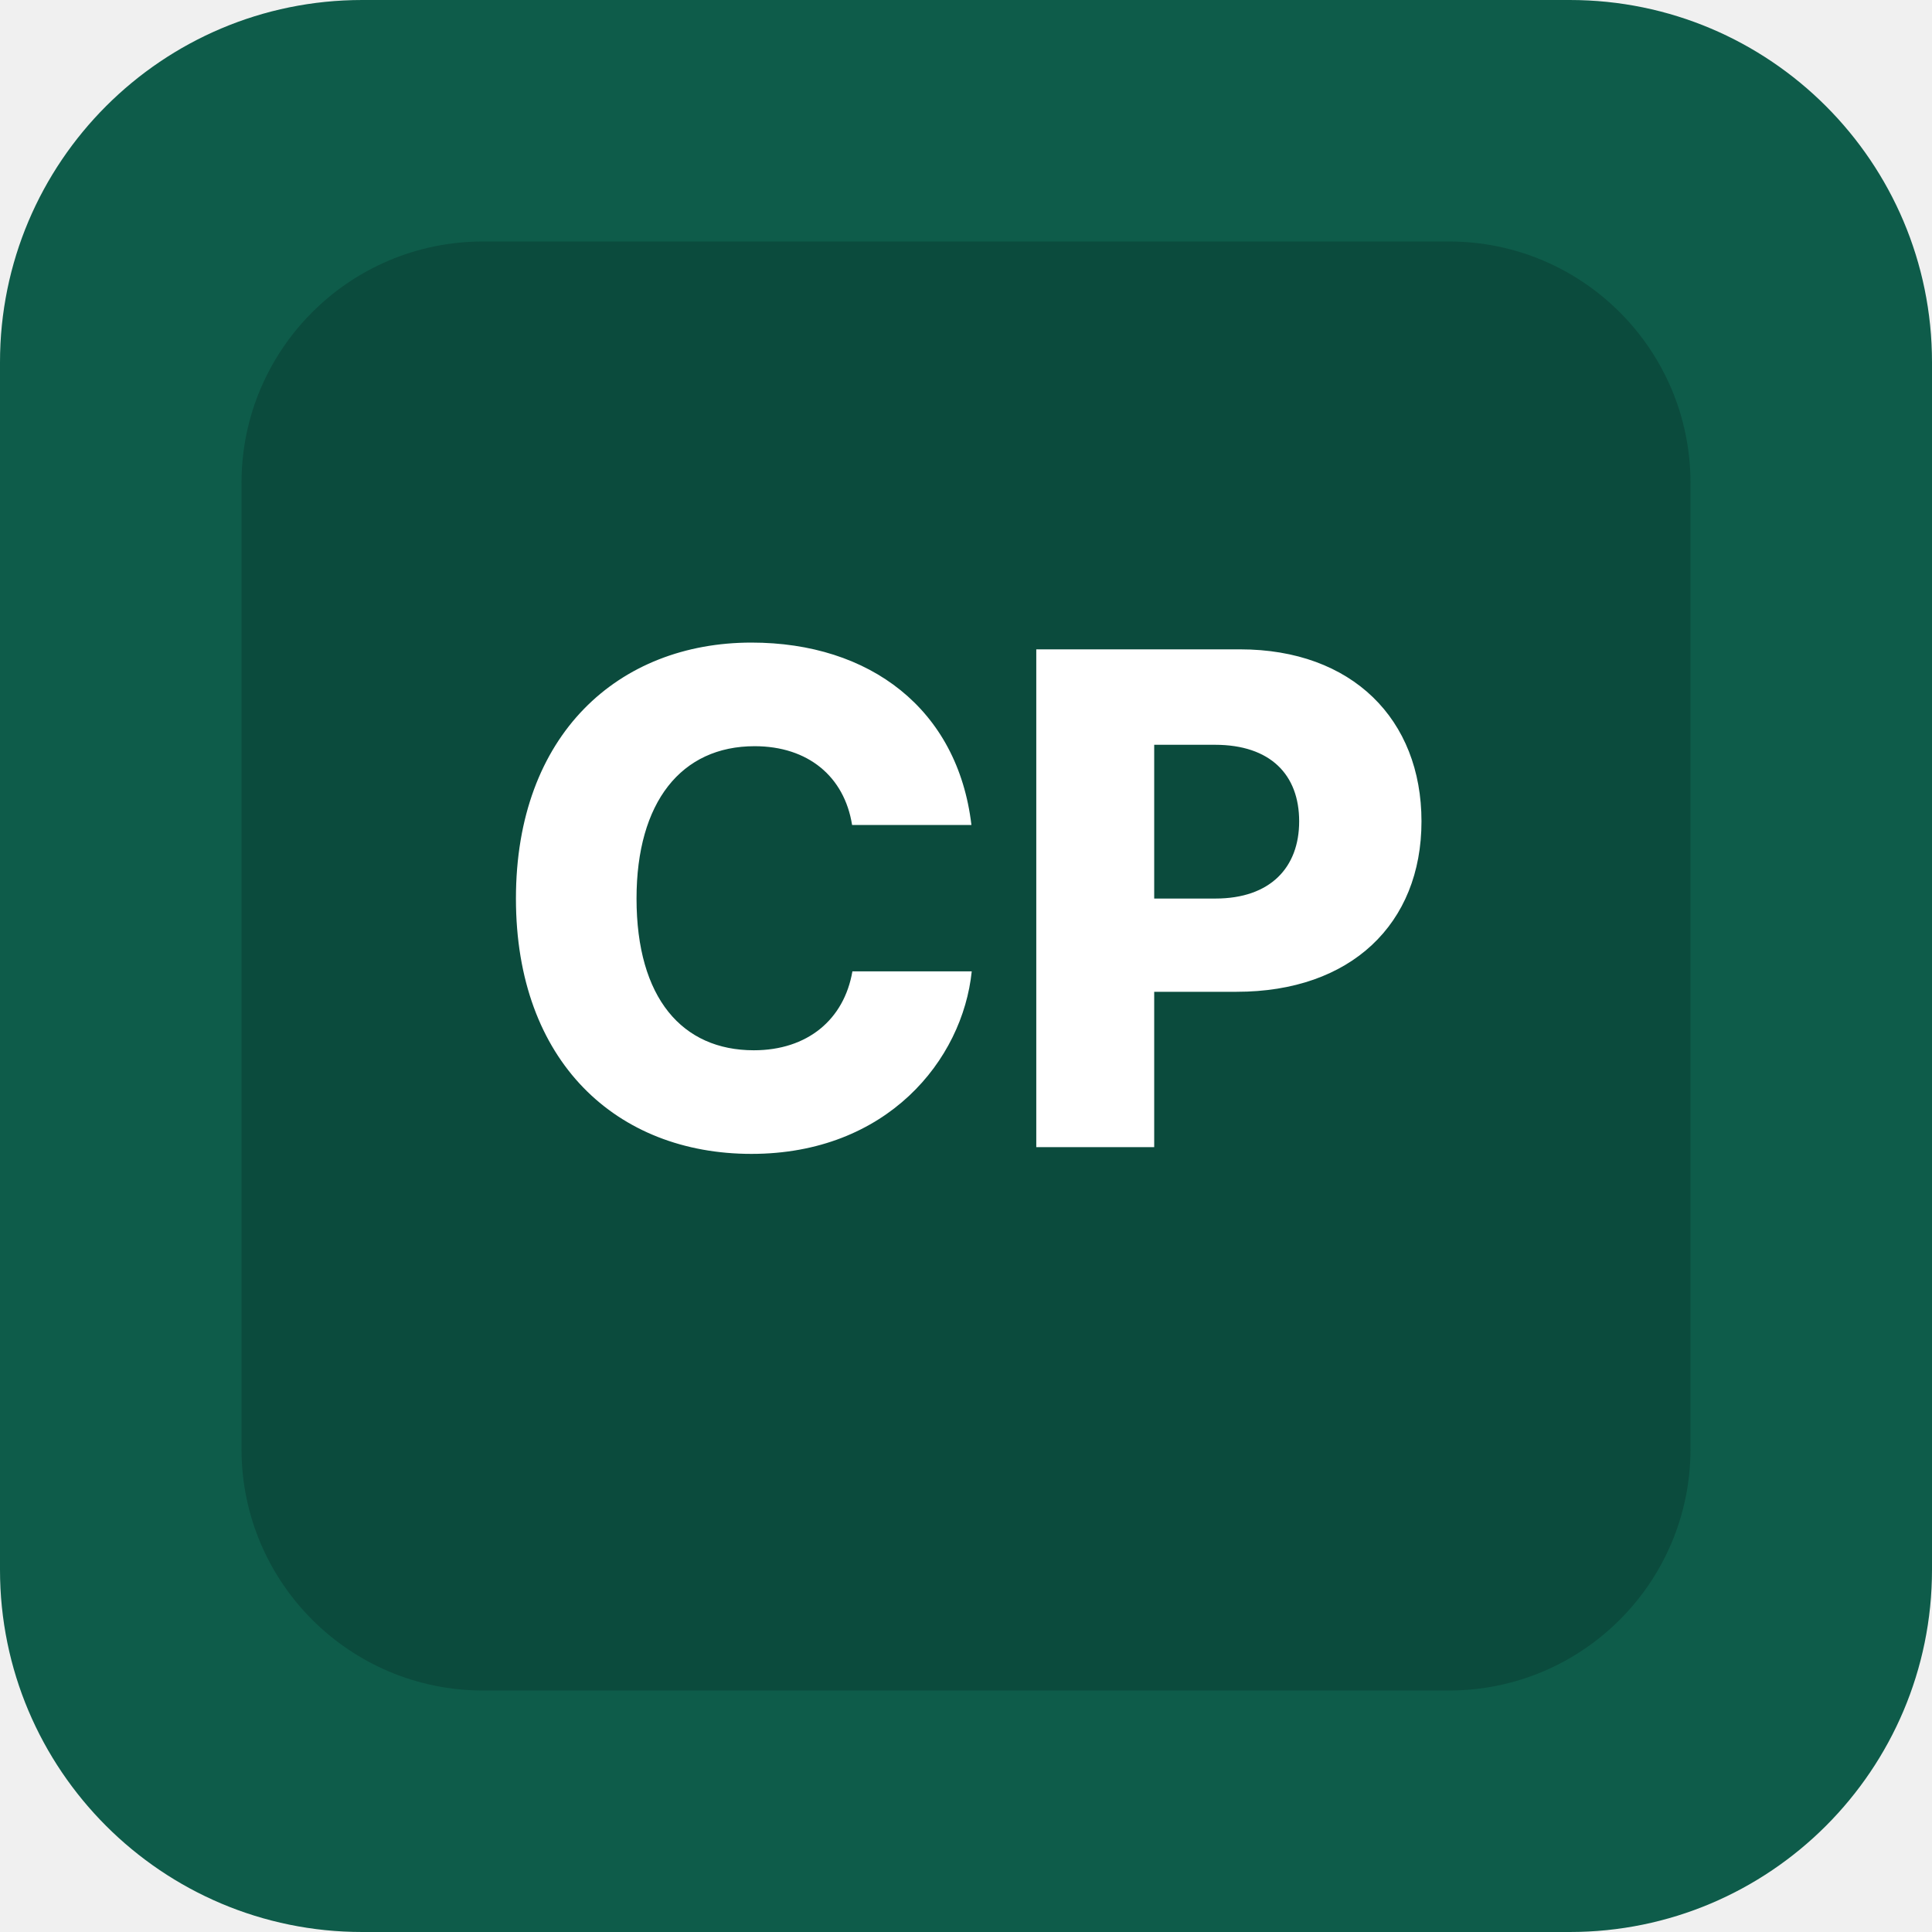
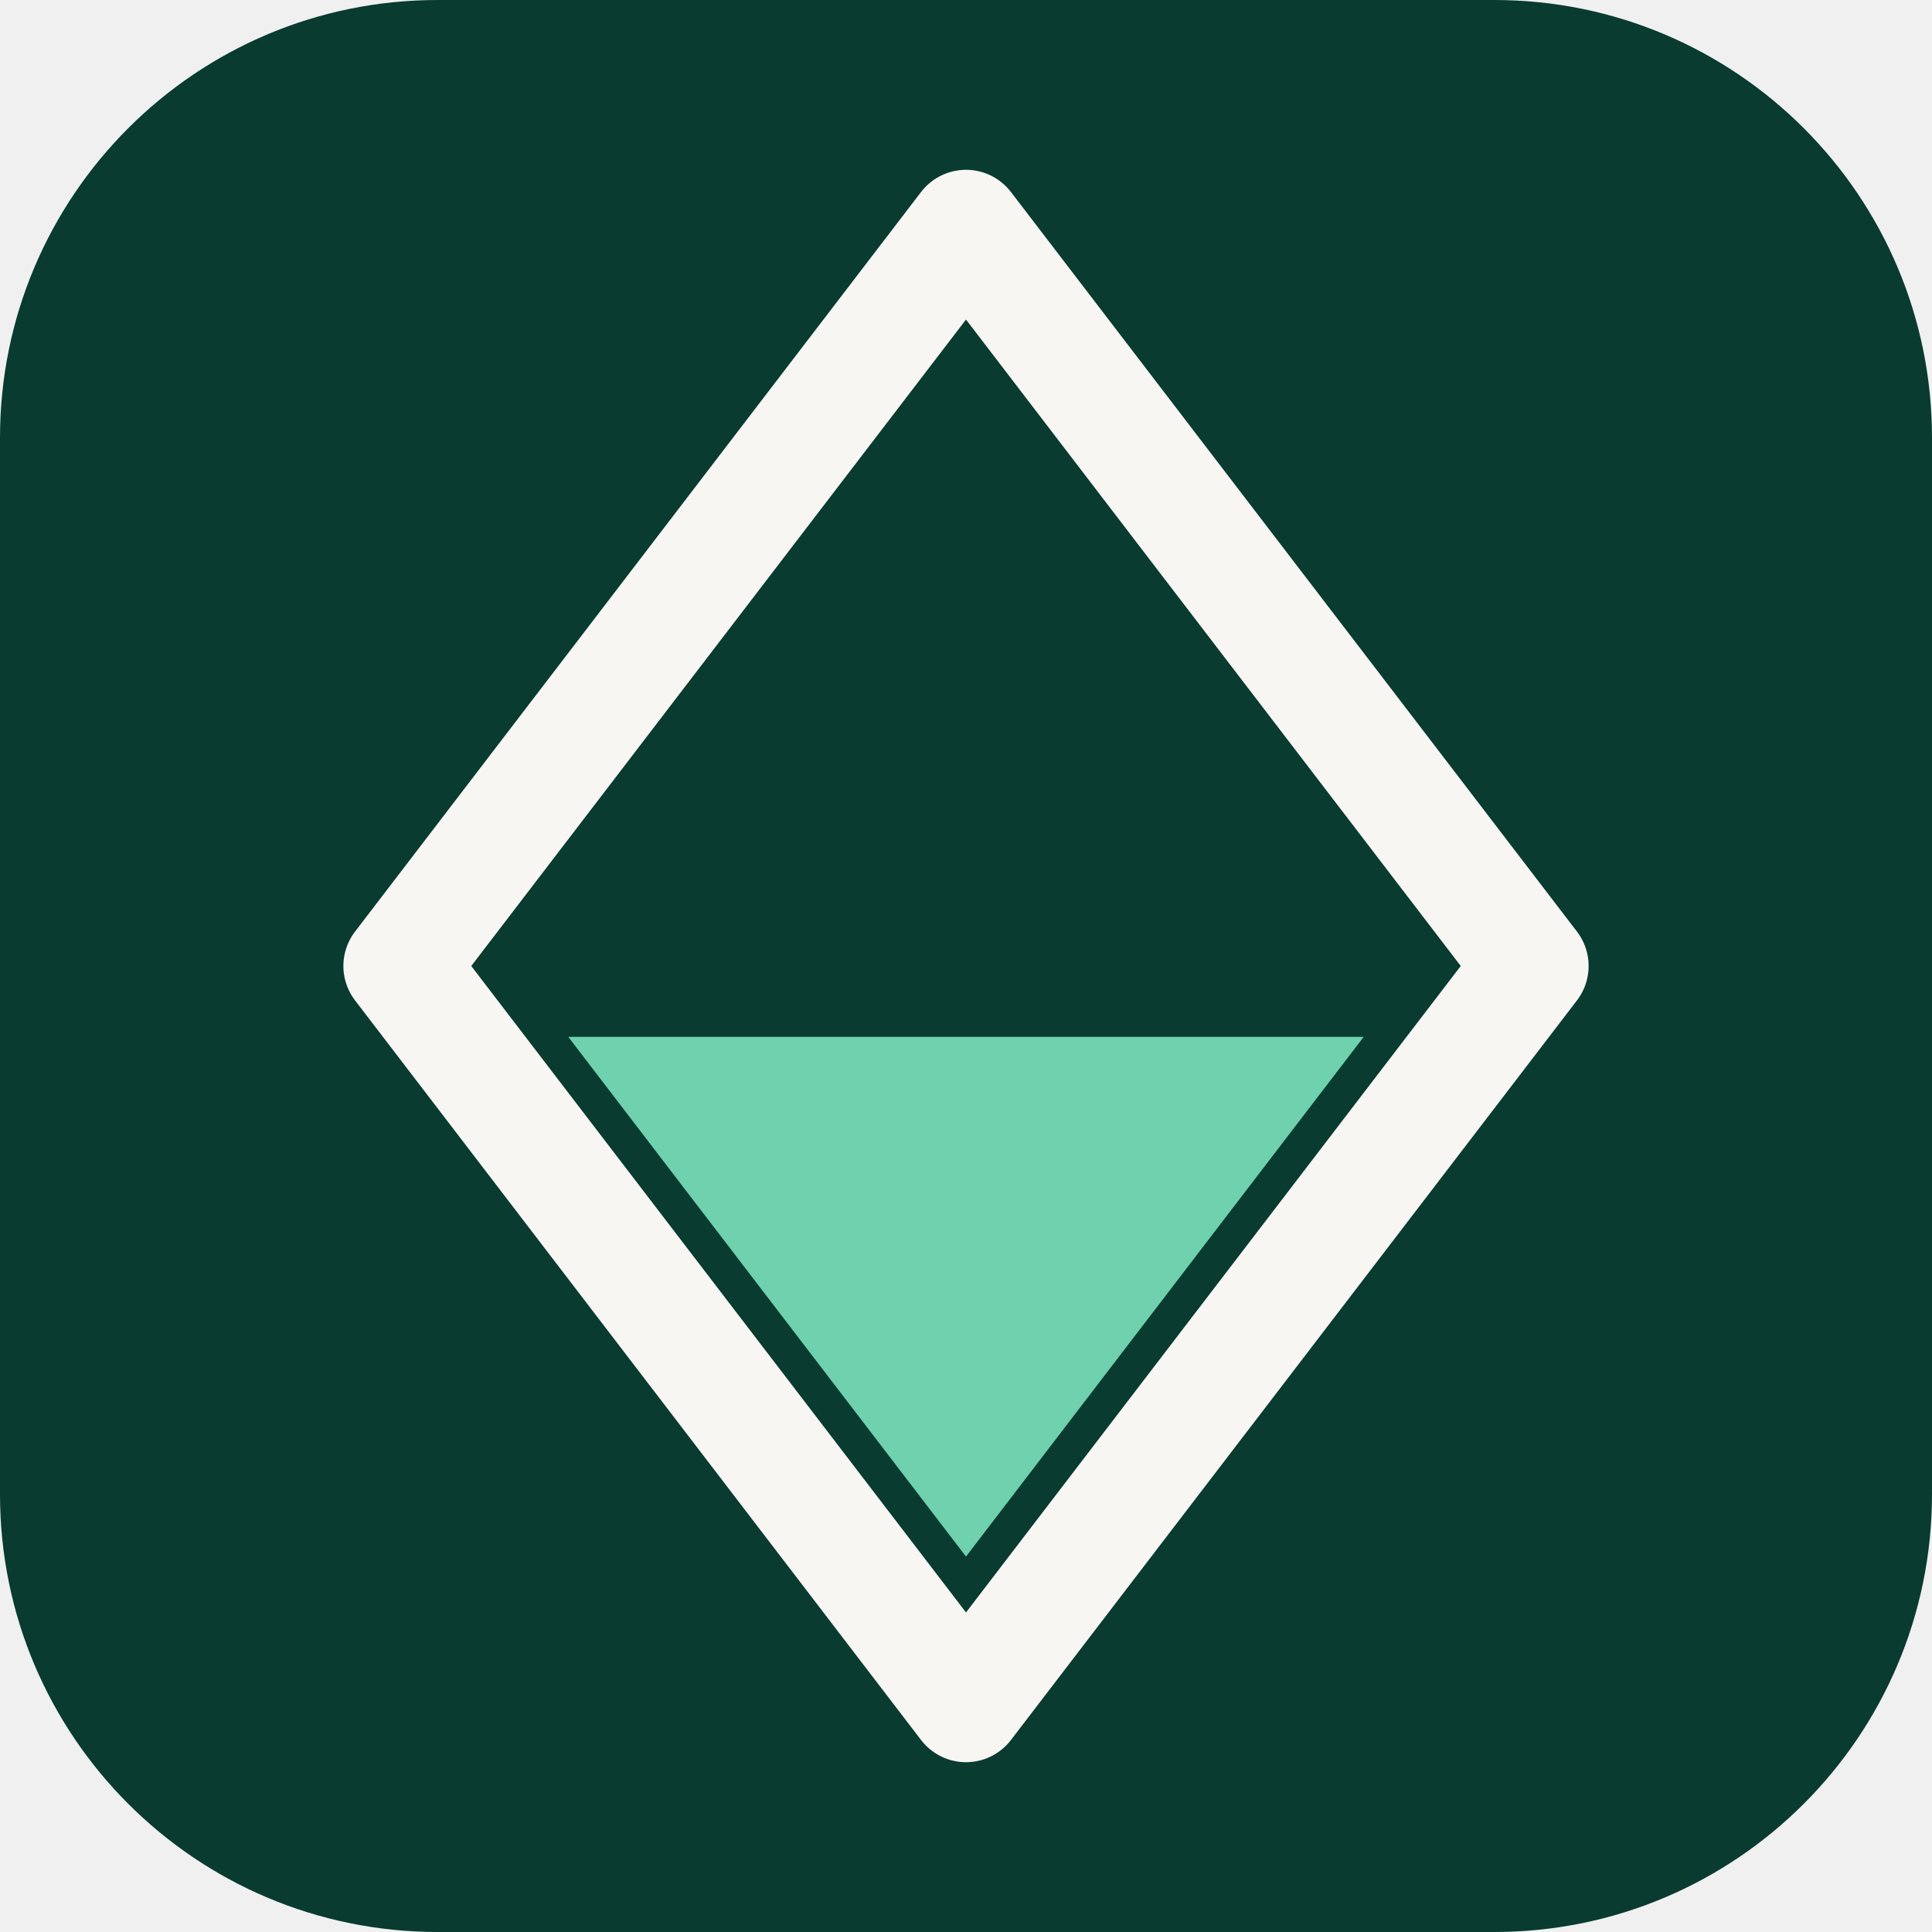
- <svg xmlns="http://www.w3.org/2000/svg" width="192" height="192" viewBox="0 0 192 192" role="img" aria-label="Comparador de Precios">
-   <rect width="192" height="192" rx="36" fill="#0e5c4a" />
-   <rect x="24" y="24" width="144" height="144" rx="24" fill="#0b4b3d" />
-   <text x="96" y="114" text-anchor="middle" font-family="system-ui, -apple-system, sans-serif" font-size="68" font-weight="800" fill="#ffffff">CP</text>
+ <svg xmlns="http://www.w3.org/2000/svg" viewBox="0 0 512 512" width="192" height="192" role="img" aria-label="Quimbaya">
+   <rect width="512" height="512" rx="116" fill="#093b30" />
+   <path d="M256 60L406 256L256 452L106 256Z" fill="none" stroke="#f7f6f3" stroke-width="30" stroke-linejoin="round" />
+   <path d="M150.60 274.78H361.40L256 412.51Z" fill="#6fd1ad" />
</svg>
